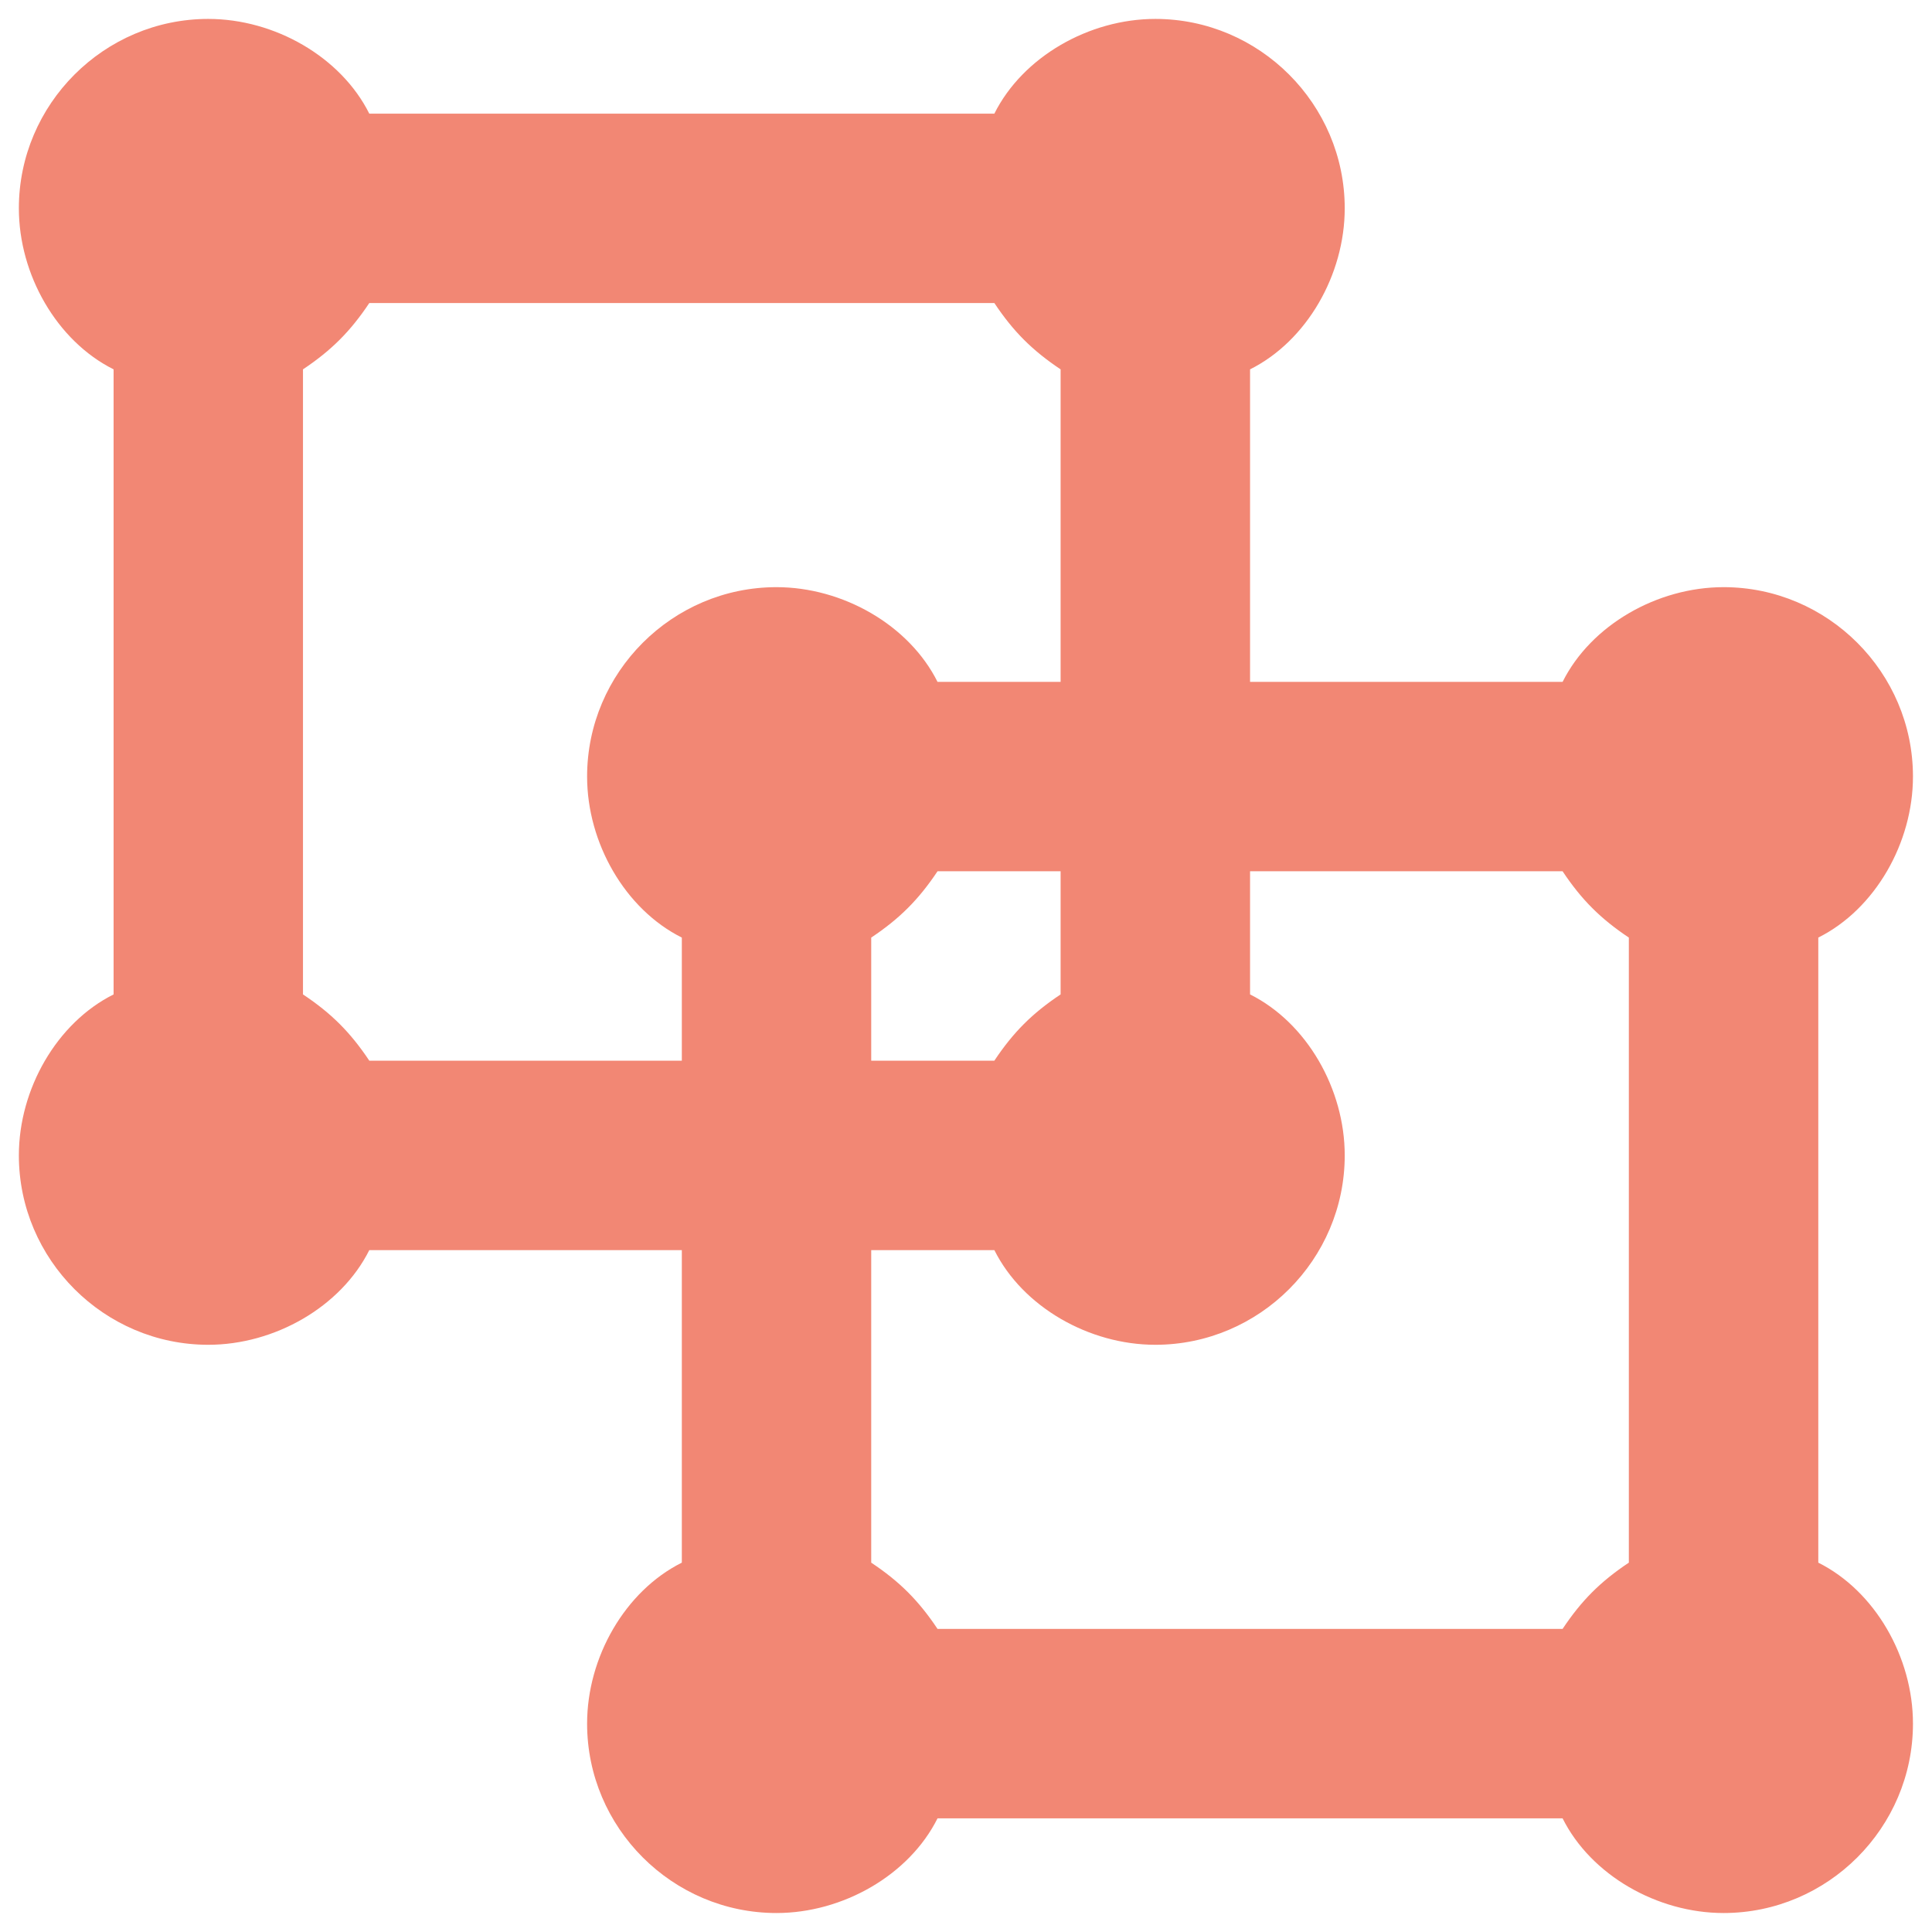
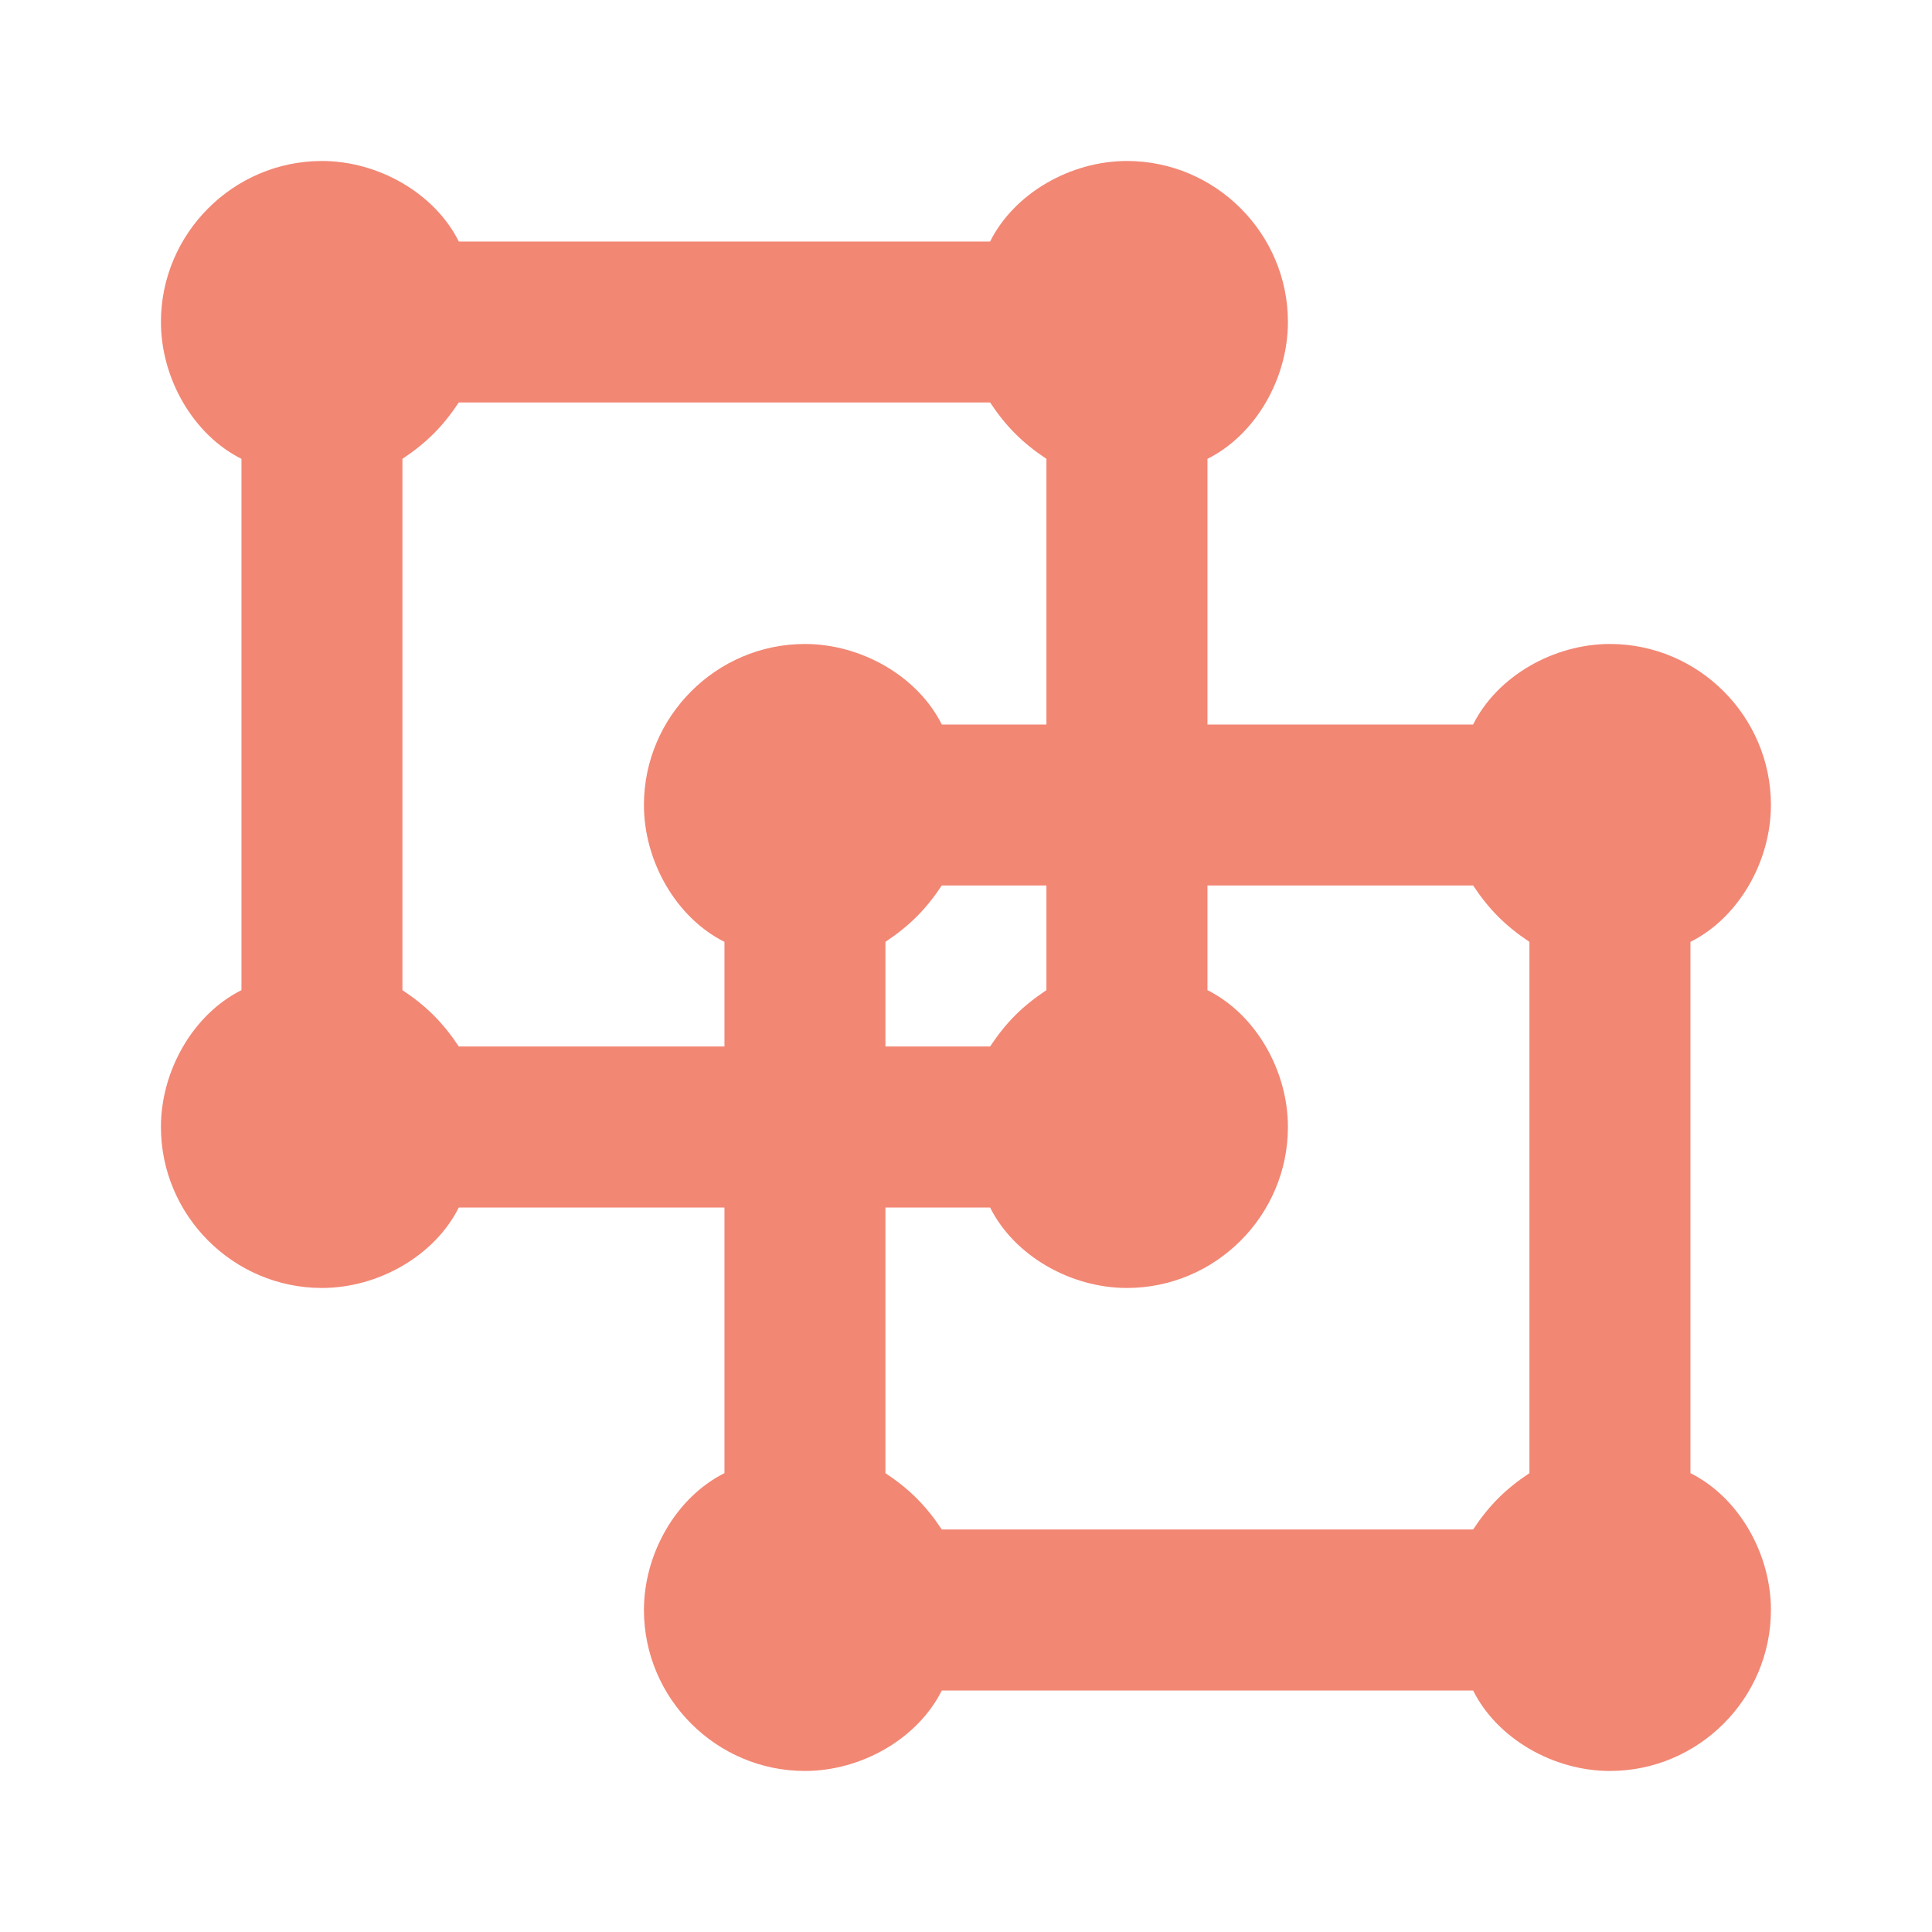
- <svg xmlns="http://www.w3.org/2000/svg" width="34" height="34" viewBox="0 0 34 34" fill="none">
-   <path d="M31.999 27.5V16.5C32.999 16 33.665 14.833 33.665 13.666C33.665 11.833 32.165 10.333 30.332 10.333C29.165 10.333 27.999 11 27.499 12H21.999V6.5C22.999 6 23.665 4.833 23.665 3.666C23.665 1.833 22.165 0.333 20.332 0.333C19.165 0.333 17.999 1 17.499 2H6.499C5.999 1 4.832 0.333 3.665 0.333C1.832 0.333 0.332 1.833 0.332 3.666C0.332 4.833 0.999 6 1.999 6.5V17.5C0.999 18 0.332 19.166 0.332 20.333C0.332 22.166 1.832 23.666 3.665 23.666C4.832 23.666 5.999 23 6.499 22H11.999V27.5C10.999 28 10.332 29.166 10.332 30.333C10.332 32.166 11.832 33.666 13.665 33.666C14.832 33.666 15.999 33 16.499 32H27.499C27.999 33 29.165 33.666 30.332 33.666C32.165 33.666 33.665 32.166 33.665 30.333C33.665 29.166 32.999 28 31.999 27.5ZM6.499 18.666C6.165 18.166 5.832 17.833 5.332 17.5V6.5C5.832 6.166 6.165 5.833 6.499 5.333H17.499C17.832 5.833 18.165 6.166 18.665 6.5V12H16.499C15.999 11 14.832 10.333 13.665 10.333C11.832 10.333 10.332 11.833 10.332 13.666C10.332 14.833 10.999 16 11.999 16.5V18.666H6.499ZM18.665 17.5C18.165 17.833 17.832 18.166 17.499 18.666H15.332V16.5C15.832 16.166 16.165 15.833 16.499 15.333H18.665V17.5ZM17.499 22C17.999 23 19.165 23.666 20.332 23.666C22.165 23.666 23.665 22.166 23.665 20.333C23.665 19.166 22.999 18 21.999 17.5V15.333H27.499C27.832 15.833 28.165 16.166 28.665 16.5V27.5C28.165 27.833 27.832 28.166 27.499 28.666H16.499C16.165 28.166 15.832 27.833 15.332 27.5V22H17.499Z" fill="#F28774" />
+ <svg xmlns="http://www.w3.org/2000/svg" width="40" height="40" viewBox="0 0 40 40" fill="none">
+   <path d="M34.999 30.5V19.5C35.999 19 36.665 17.833 36.665 16.666C36.665 14.833 35.165 13.333 33.332 13.333C32.165 13.333 30.999 14 30.499 15H24.999V9.5C25.999 9 26.665 7.833 26.665 6.666C26.665 4.833 25.165 3.333 23.332 3.333C22.165 3.333 20.999 4 20.499 5H9.499C8.999 4 7.832 3.333 6.665 3.333C4.832 3.333 3.332 4.833 3.332 6.666C3.332 7.833 3.999 9 4.999 9.5V20.5C3.999 21 3.332 22.166 3.332 23.333C3.332 25.166 4.832 26.666 6.665 26.666C7.832 26.666 8.999 26 9.499 25H14.999V30.5C13.999 31 13.332 32.166 13.332 33.333C13.332 35.166 14.832 36.666 16.665 36.666C17.832 36.666 18.999 36 19.499 35H30.499C30.999 36 32.165 36.666 33.332 36.666C35.165 36.666 36.665 35.166 36.665 33.333C36.665 32.166 35.999 31 34.999 30.5ZM9.499 21.666C9.165 21.166 8.832 20.833 8.332 20.5V9.5C8.832 9.166 9.165 8.833 9.499 8.333H20.499C20.832 8.833 21.165 9.166 21.665 9.5V15H19.499C18.999 14 17.832 13.333 16.665 13.333C14.832 13.333 13.332 14.833 13.332 16.666C13.332 17.833 13.999 19 14.999 19.5V21.666H9.499ZM21.665 20.5C21.165 20.833 20.832 21.166 20.499 21.666H18.332V19.5C18.832 19.166 19.165 18.833 19.499 18.333H21.665V20.5ZM20.499 25C20.999 26 22.165 26.666 23.332 26.666C25.165 26.666 26.665 25.166 26.665 23.333C26.665 22.166 25.999 21 24.999 20.5V18.333H30.499C30.832 18.833 31.165 19.166 31.665 19.5V30.5C31.165 30.833 30.832 31.166 30.499 31.666H19.499C19.165 31.166 18.832 30.833 18.332 30.5V25H20.499Z" fill="#F28774" />
</svg>
